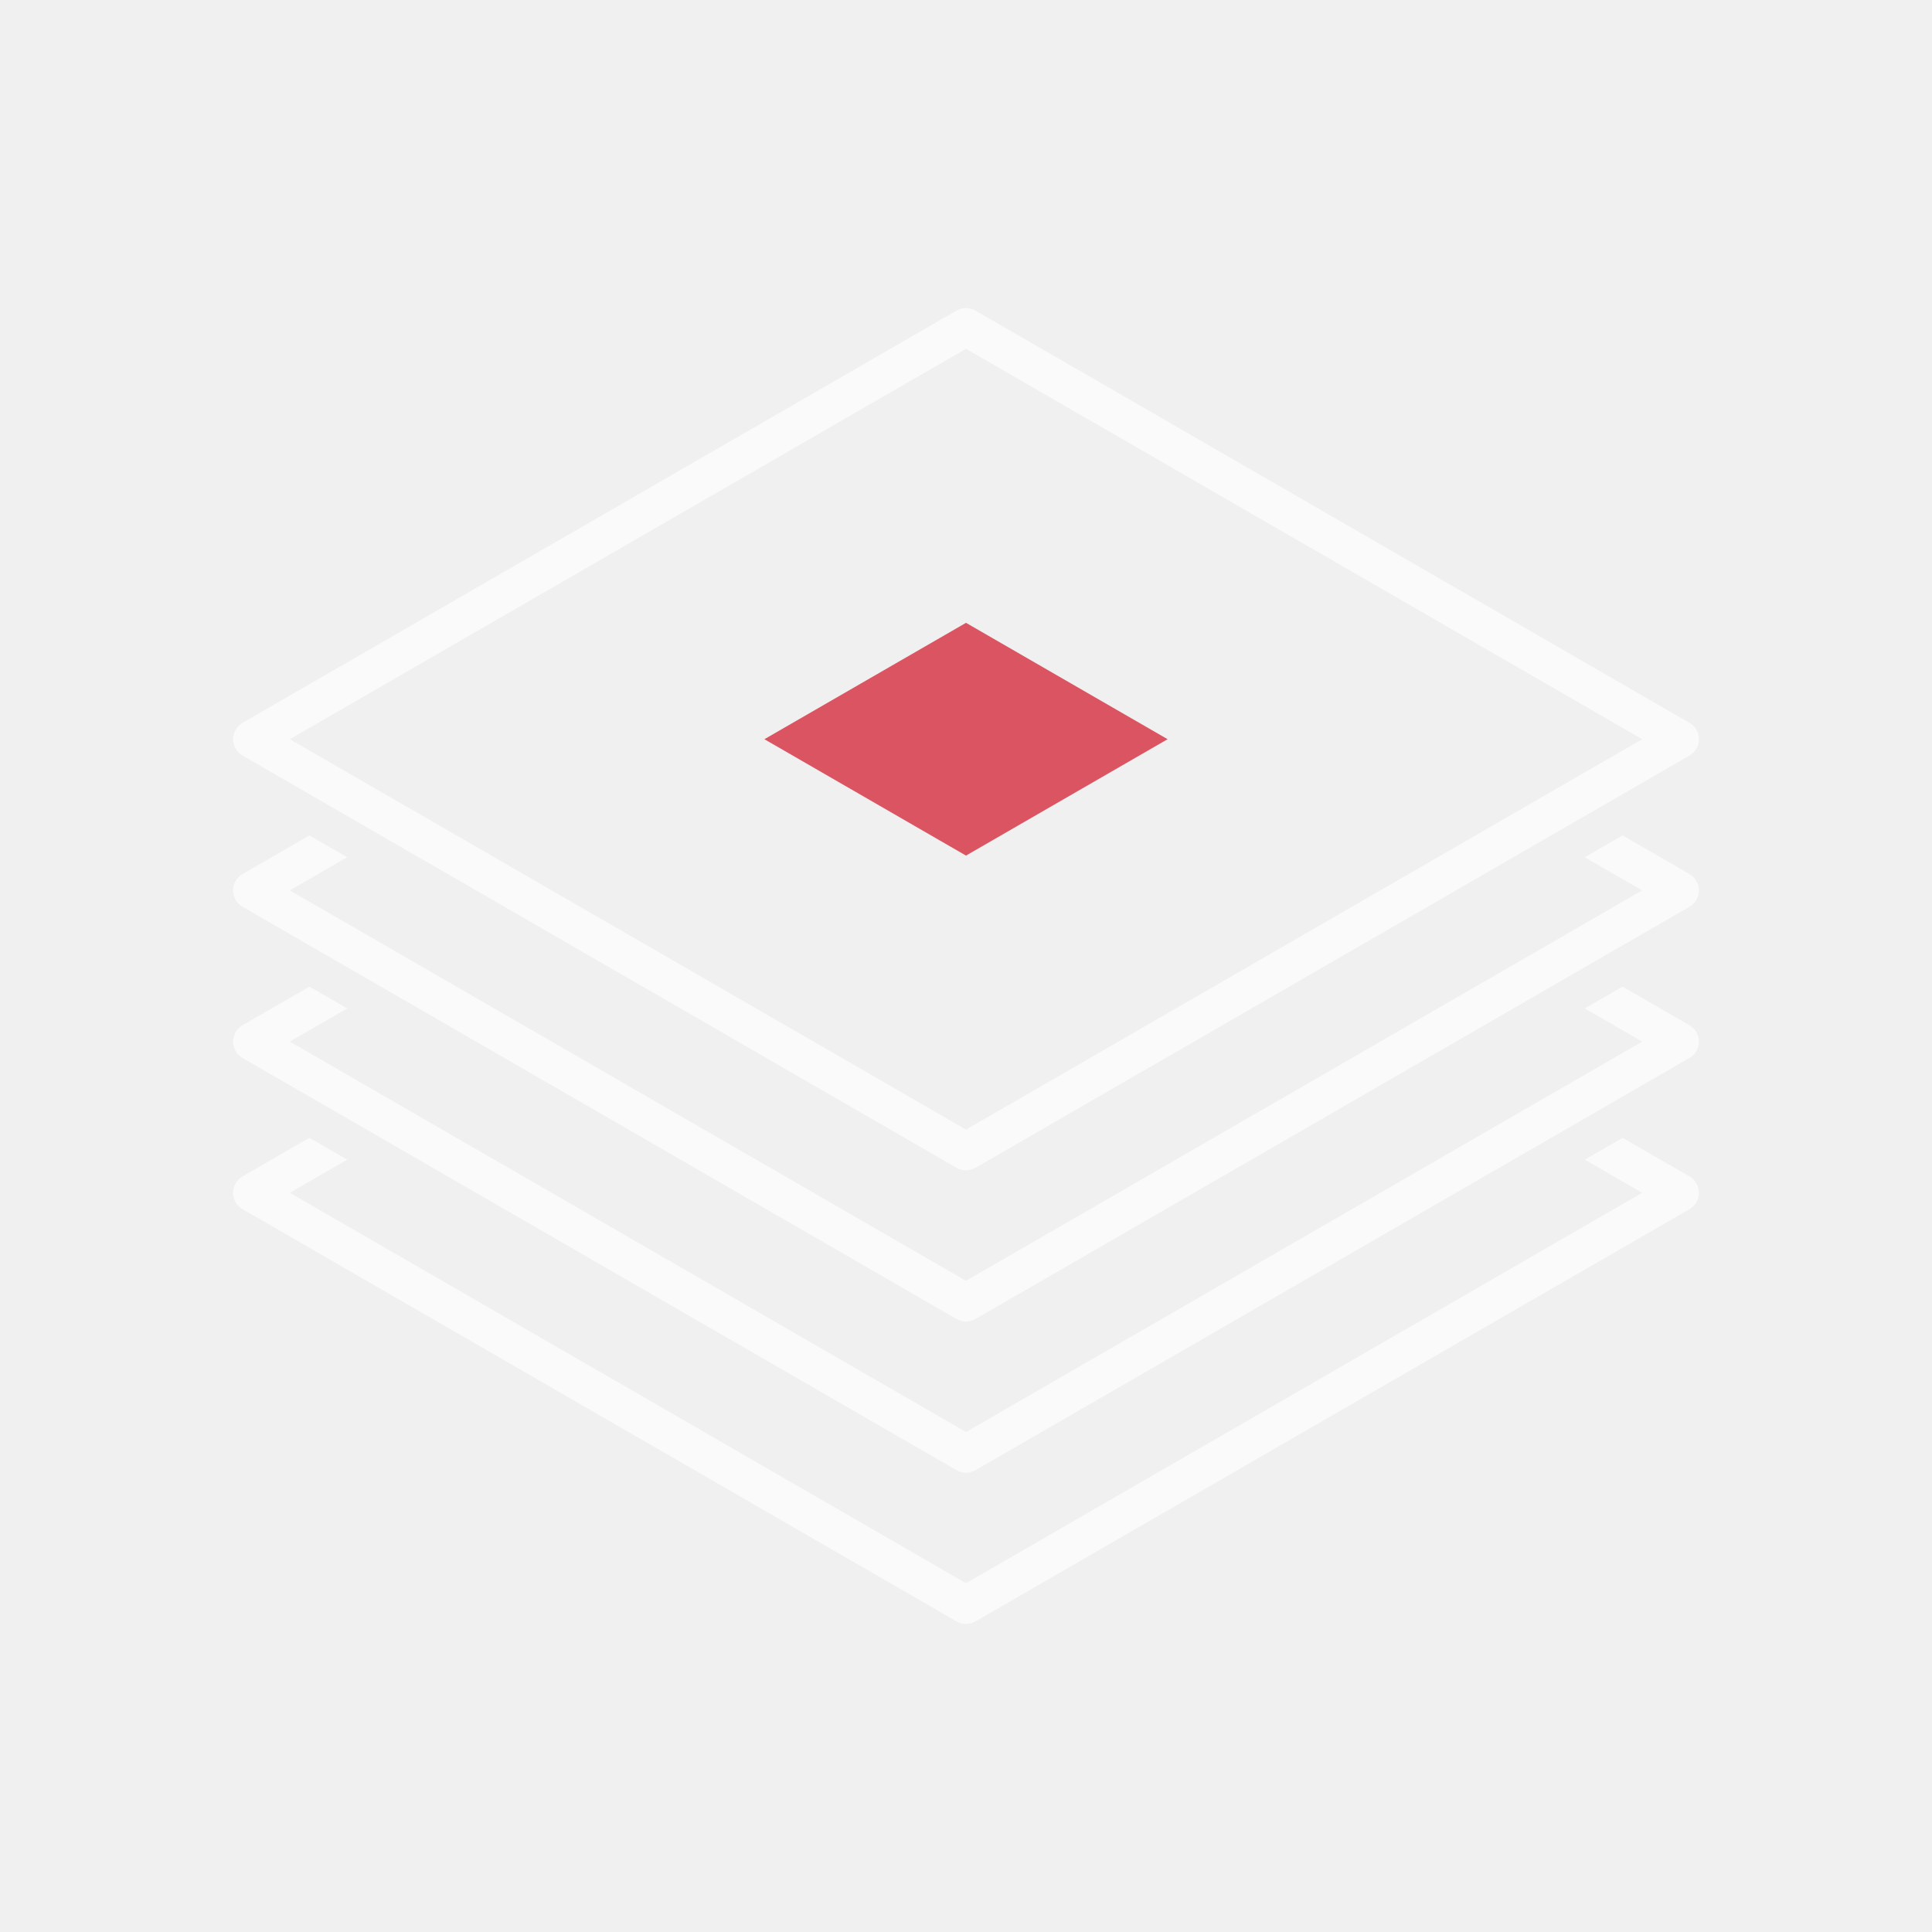
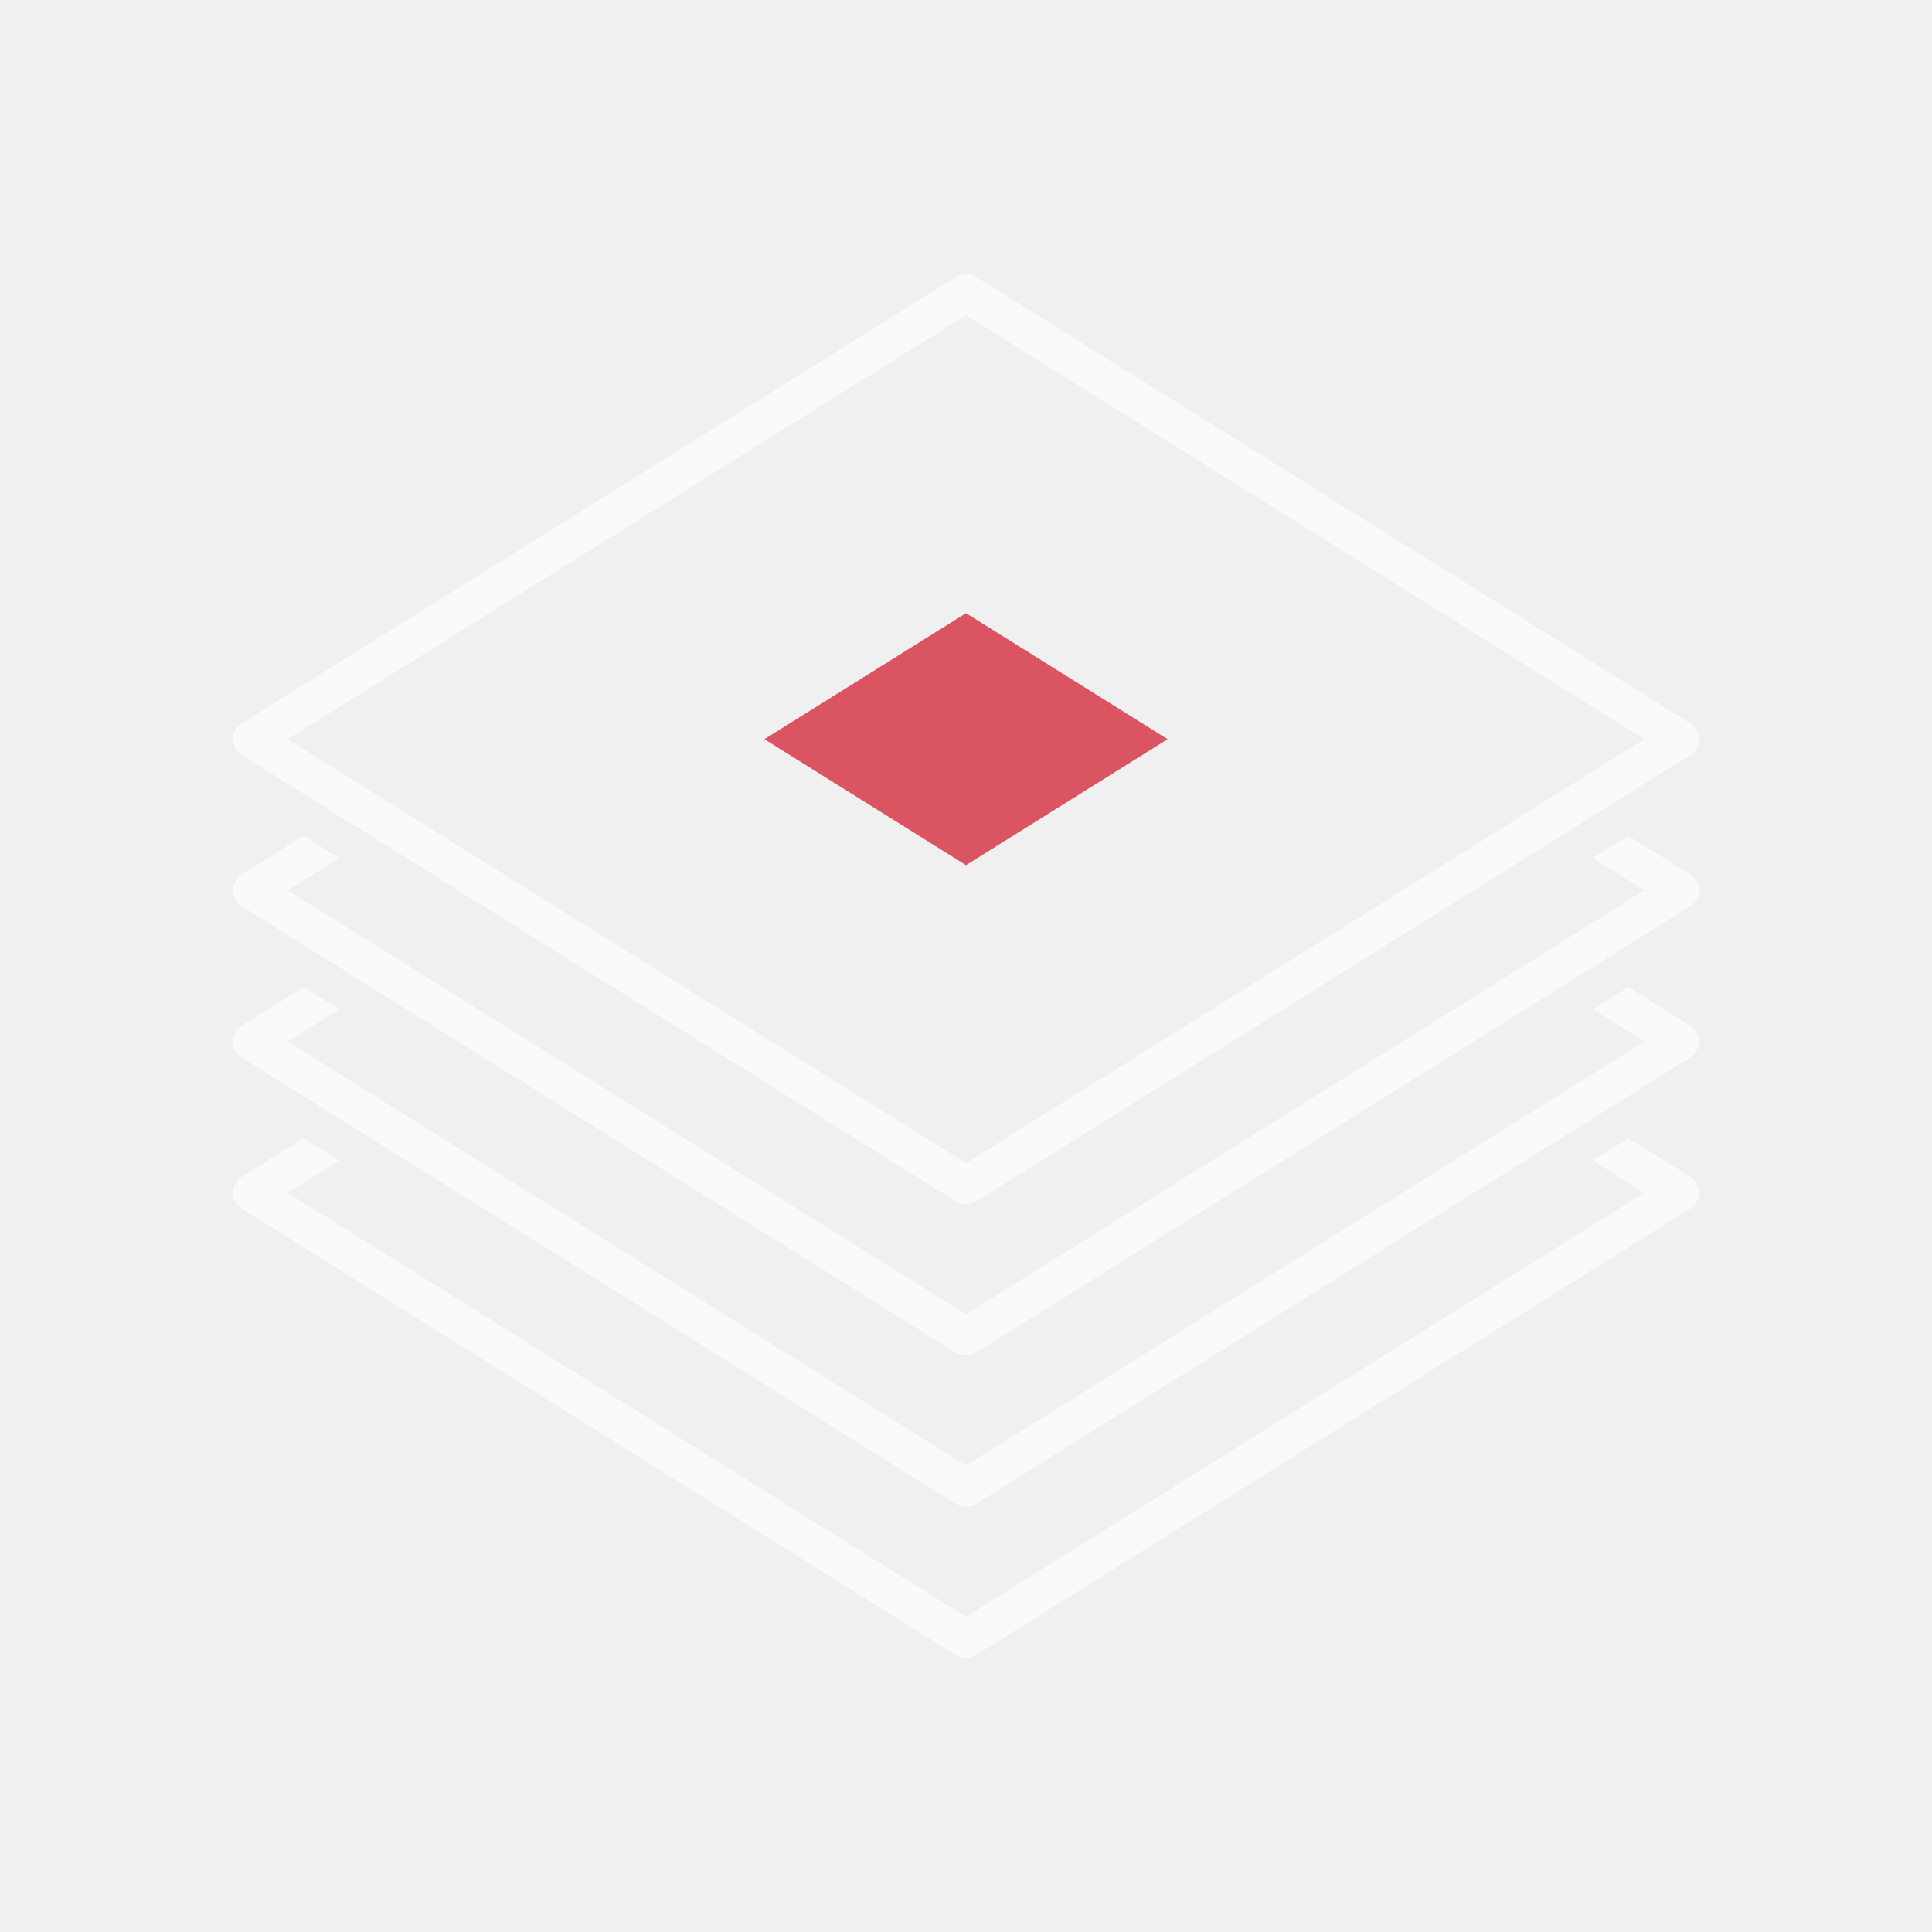
<svg xmlns="http://www.w3.org/2000/svg" viewBox="0 0 512 512" width="512" height="512" role="img" aria-label="Tessaract Systems">
  <defs>
    <mask id="icl_s0" maskUnits="userSpaceOnUse" x="0" y="0" width="760" height="610">
      <rect x="0" y="0" width="760" height="610" fill="#fff" />
-       <polygon points="200,224.85 370,323 200,421.15 30,323" fill="#000" stroke="#000" stroke-width="26" stroke-linejoin="round" />
-       <polygon points="200,188.85 370,287 200,385.15 30,287" fill="#000" stroke="#000" stroke-width="26" stroke-linejoin="round" />
-       <polygon points="200,152.85 370,251 200,349.15 30,251" fill="#000" stroke="#000" stroke-width="26" stroke-linejoin="round" />
+       <polygon points="200,216.75 370,323 200,429.25 30,323" fill="#000" stroke="#000" stroke-width="26" stroke-linejoin="round" />
+       <polygon points="200,180.75 370,287 200,393.25 30,287" fill="#000" stroke="#000" stroke-width="26" stroke-linejoin="round" />
+       <polygon points="200,144.75 370,251 200,357.25 30,251" fill="#000" stroke="#000" stroke-width="26" stroke-linejoin="round" />
    </mask>
    <mask id="icl_s1" maskUnits="userSpaceOnUse" x="0" y="0" width="760" height="610">
      <rect x="0" y="0" width="760" height="610" fill="#fff" />
-       <polygon points="200,188.85 370,287 200,385.15 30,287" fill="#000" stroke="#000" stroke-width="26" stroke-linejoin="round" />
-       <polygon points="200,152.85 370,251 200,349.15 30,251" fill="#000" stroke="#000" stroke-width="26" stroke-linejoin="round" />
+       <polygon points="200,180.75 370,287 200,393.25 30,287" fill="#000" stroke="#000" stroke-width="26" stroke-linejoin="round" />
+       <polygon points="200,144.75 370,251 200,357.25 30,251" fill="#000" stroke="#000" stroke-width="26" stroke-linejoin="round" />
    </mask>
    <mask id="icl_s2" maskUnits="userSpaceOnUse" x="0" y="0" width="760" height="610">
      <rect x="0" y="0" width="760" height="610" fill="#fff" />
-       <polygon points="200,152.85 370,251 200,349.15 30,251" fill="#000" stroke="#000" stroke-width="26" stroke-linejoin="round" />
+       <polygon points="200,144.75 370,251 200,357.25 30,251" fill="#000" stroke="#000" stroke-width="26" stroke-linejoin="round" />
    </mask>
  </defs>
-   <g transform="translate(51.2,66.06) scale(1.113043) translate(-16,-134.35)">
-     <polygon mask="url(#icl_s0)" points="200,260.85 370,359 200,457.15 30,359" fill="none" stroke="#FAFAFA" stroke-width="9" stroke-linejoin="round" />
-     <polygon mask="url(#icl_s1)" points="200,224.85 370,323 200,421.15 30,323" fill="none" stroke="#FAFAFA" stroke-width="9" stroke-linejoin="round" />
-     <polygon mask="url(#icl_s2)" points="200,188.85 370,287 200,385.15 30,287" fill="none" stroke="#FAFAFA" stroke-width="9" stroke-linejoin="round" />
-     <polygon points="200,152.85 370,251 200,349.15 30,251" fill="none" stroke="#FAFAFA" stroke-width="9" stroke-linejoin="round" />
-     <polygon points="200,223.29 248,251 200,278.71 152,251" fill="#DB5461" />
+   <g transform="translate(51.2,57.04) scale(1.113043) translate(-16,-126.25)">
+     <polygon mask="url(#icl_s0)" points="200,252.75 370,359 200,465.25 30,359" fill="none" stroke="#FAFAFA" stroke-width="9" stroke-linejoin="round" />
+     <polygon mask="url(#icl_s1)" points="200,216.75 370,323 200,429.25 30,323" fill="none" stroke="#FAFAFA" stroke-width="9" stroke-linejoin="round" />
+     <polygon mask="url(#icl_s2)" points="200,180.75 370,287 200,393.25 30,287" fill="none" stroke="#FAFAFA" stroke-width="9" stroke-linejoin="round" />
+     <polygon points="200,144.75 370,251 200,357.25 30,251" fill="none" stroke="#FAFAFA" stroke-width="9" stroke-linejoin="round" />
+     <polygon points="200,221 248,251 200,281 152,251" fill="#DB5461" />
  </g>
</svg>
